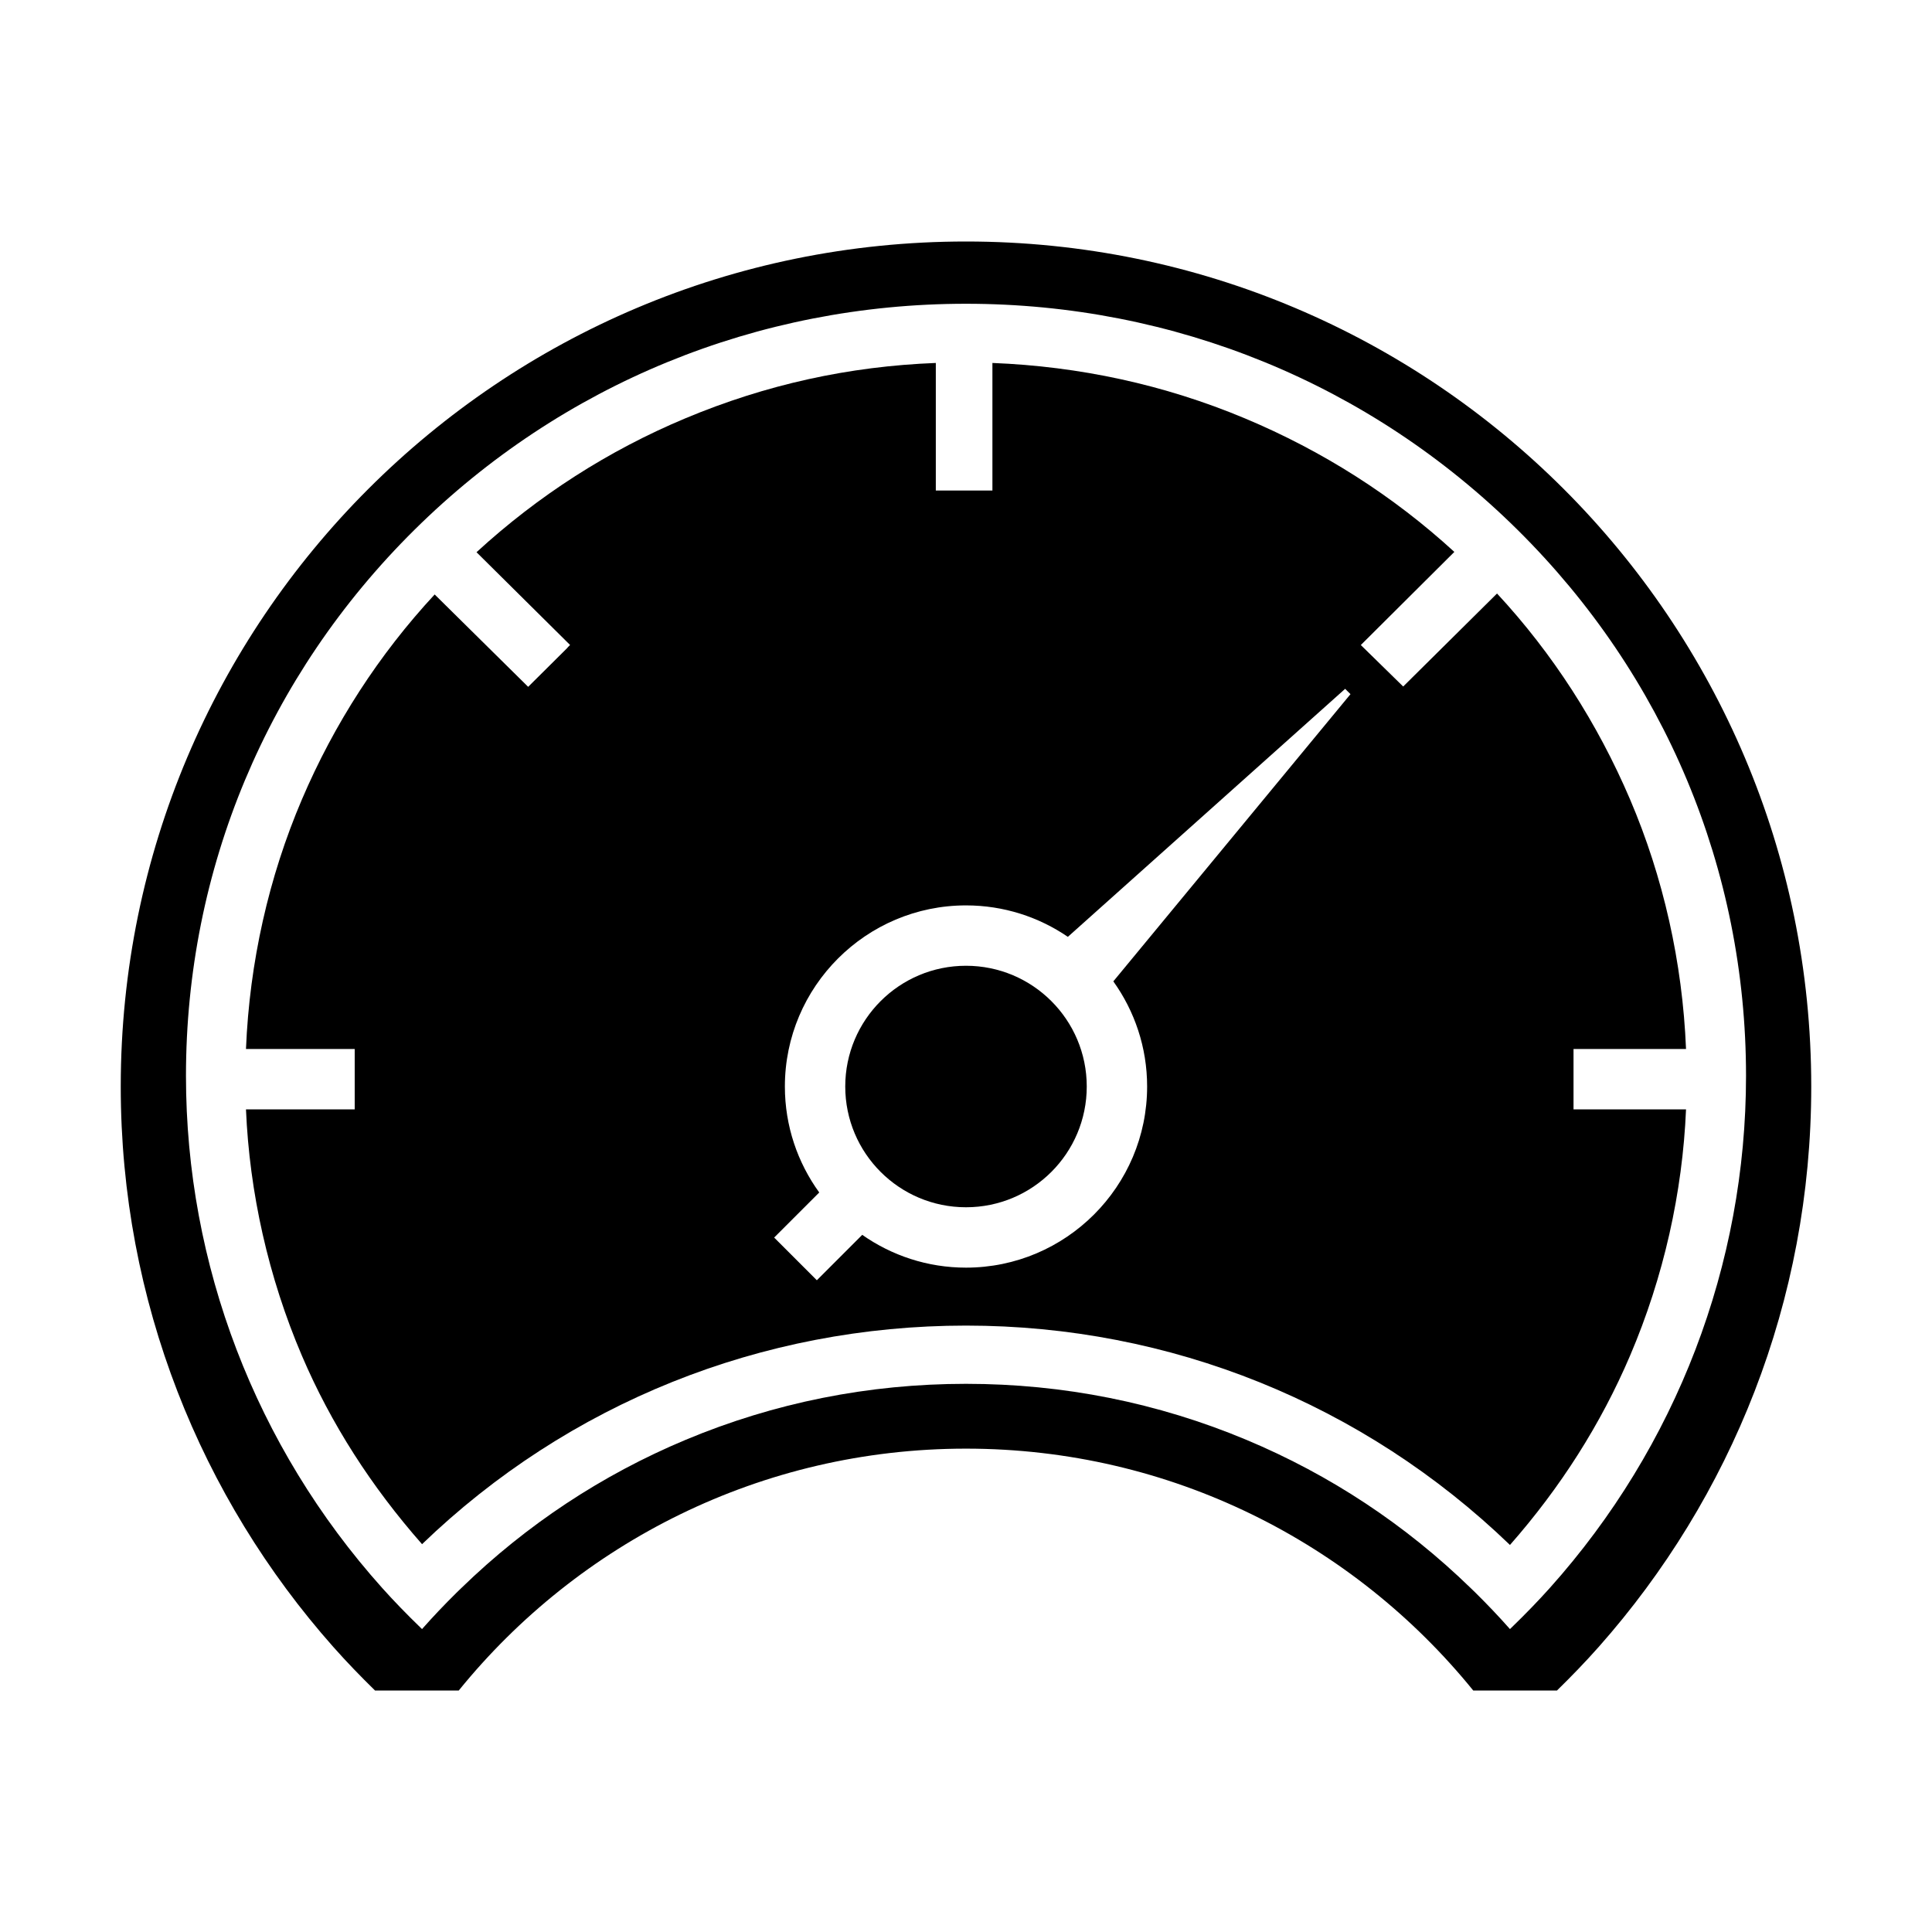
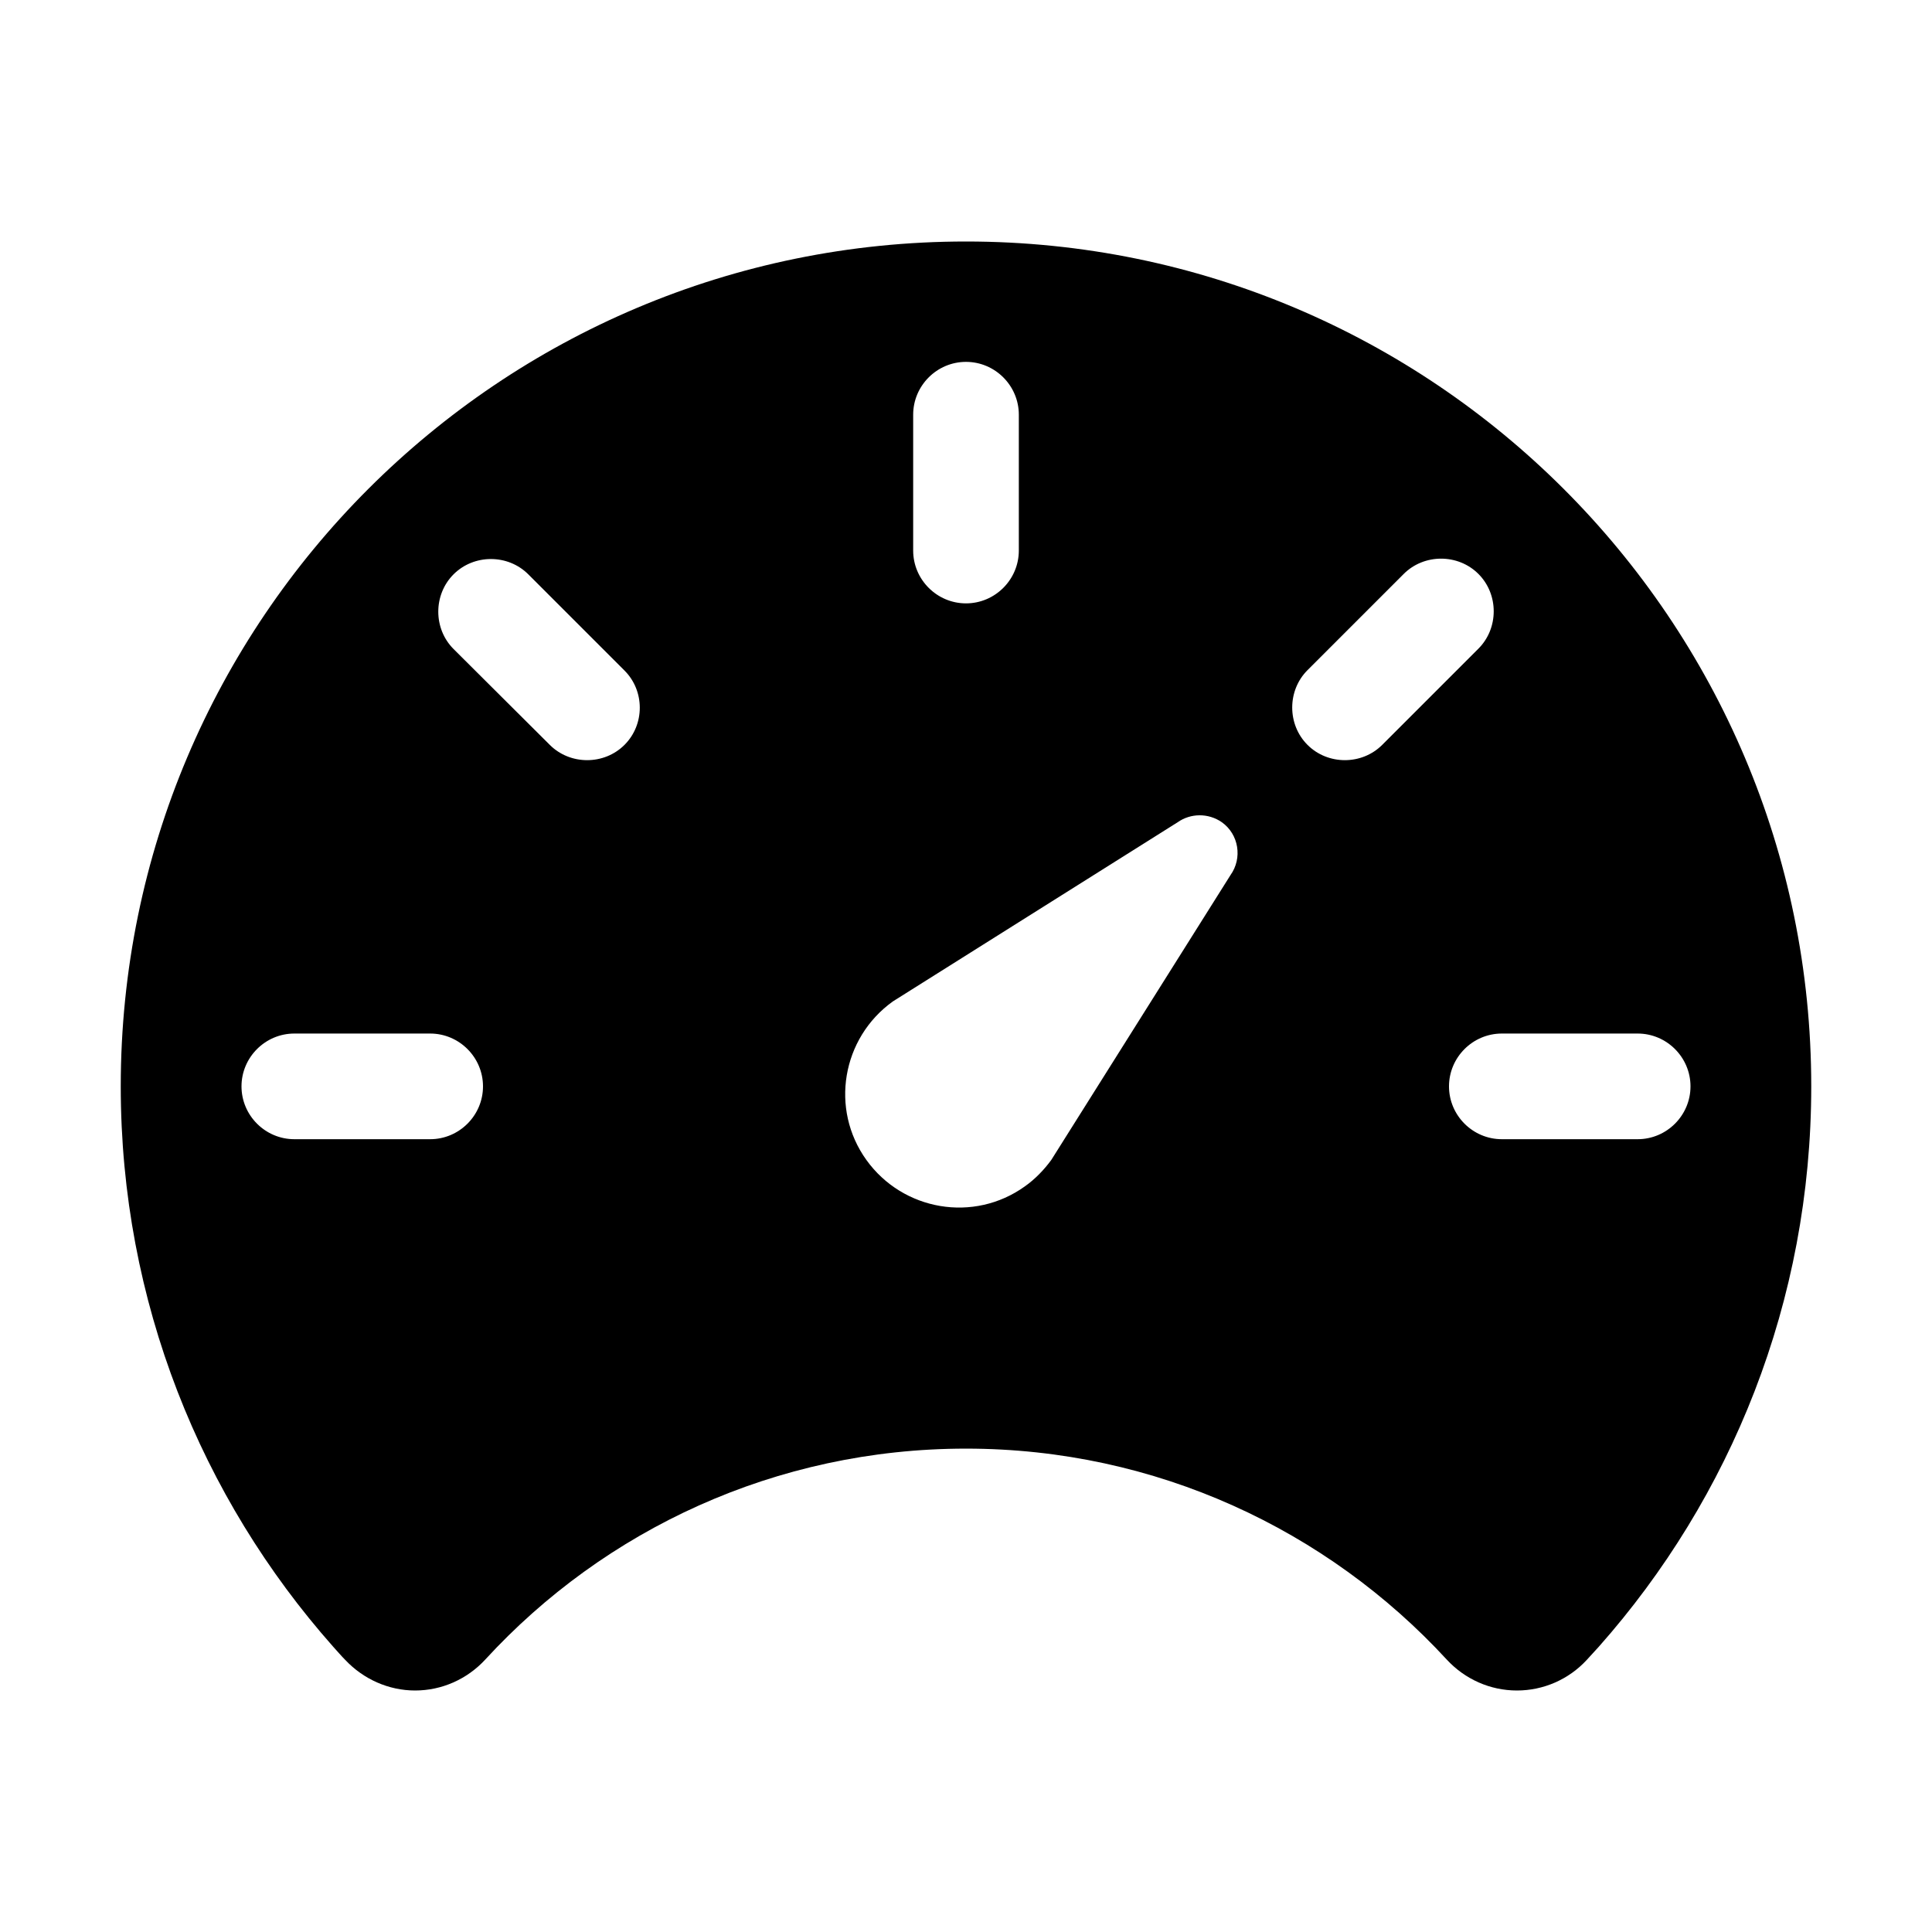
- <svg xmlns="http://www.w3.org/2000/svg" version="1.1" id="Layer_1" x="0px" y="0px" width="512px" height="512px" viewBox="0 0 512 512" enable-background="new 0 0 512 512" xml:space="preserve">
+ <svg xmlns="http://www.w3.org/2000/svg" version="1.1" id="Layer_1" x="0px" y="0px" viewBox="0 0 512 512" style="enable-background:new 0 0 512 512;" xml:space="preserve">
  <g>
-     <path d="M417,278.742V278h29.814c-0.931-23-6.056-45.609-14.831-66.151c-8.643-20.228-20.503-38.665-35.257-54.562l-24.867,24.646   l-11.229-10.992l24.788-24.679c-16.187-14.836-34.86-26.742-55.515-35.392C308.479,101.897,286,97.092,263,96.186V130h-1.008H248   V96.186c-23,0.894-44.95,5.699-66.404,14.685c-20.353,8.523-38.958,20.457-55.315,35.471l24.796,24.583l-0.549,0.549l0.001,0.006   l-0.29,0.335l-10.27,10.203l-24.779-24.479c-14.77,15.932-26.604,34.243-35.176,54.309C71.241,232.388,66.117,255,65.187,278H94v16   h-0.776H65.187c0.926,22,5.915,44.432,14.829,65.297c7.689,18.001,18.398,34.664,31.831,49.926   c38.785-37.377,89.958-57.928,144.154-57.928c54.113,0,105.286,20.676,144.154,58.135c13.354-15.175,24.061-31.979,31.83-50.166   C440.9,338.396,445.889,316,446.814,294H417V278.742z M304,287.938c0,26.467-21.533,48-48,48c-10.223,0-19.701-3.223-27.496-8.691   l-12.033,12.033l-11.312-11.313l11.948-11.948c-5.722-7.902-9.106-17.602-9.106-28.08c0-26.467,21.533-48,48-48   c10.002,0,19.297,3.079,26.994,8.334l73.484-65.727l1.414,1.414l-62.849,76.11C300.673,267.933,304,277.551,304,287.938z" />
-     <path d="M256,64C132.288,64,32,164.226,32,287.938c0,56.975,21.283,108.97,56.316,148.5c3.551,4.006,7.241,7.82,11.066,11.562   h22.193c31.713-39.103,80.144-64.096,134.424-64.096S358.711,408.897,390.424,448h22.193c3.825-3.742,7.516-7.557,11.066-11.562   c35.033-39.53,56.316-91.525,56.316-148.5C480,164.226,379.712,64,256,64z M410.744,420.797   c-3.051,3.408-6.392,6.863-10.213,10.564l-0.376,0.365l-0.348-0.393c-2.629-2.97-5.493-5.985-8.759-9.22   c-0.275-0.271-0.555-0.539-0.834-0.807l-0.504-0.485c-17.258-16.766-37.234-29.967-59.375-39.238   c-23.535-9.856-48.545-14.854-74.336-14.854c-25.791,0-50.801,4.998-74.336,14.854c-22.14,9.271-42.117,22.473-59.375,39.238   l-0.504,0.485c-0.279,0.268-0.558,0.535-0.833,0.807c-3.266,3.234-6.13,6.25-8.759,9.22l-0.348,0.393l-0.377-0.365   c-3.821-3.701-7.162-7.156-10.212-10.564c-33.514-37.441-51.971-85.629-51.971-135.685c0-54.666,21.502-106.053,60.545-144.694   C148.87,101.779,200.781,80.5,256,80.5c55.22,0,107.13,21.279,146.17,59.918c39.043,38.642,60.545,90.029,60.545,144.694   C462.715,335.168,444.259,383.355,410.744,420.797z" />
-     <circle cx="256" cy="287.938" r="32" />
+     <path d="M256,64C132.3,64,32,164.2,32,287.9c0,57,21.3,109,56.3,148.5c1.1,1.2,2.1,2.4,3.2,3.5c4.8,5.1,11.5,8.1,18.5,8.1   c7.1,0,13.8-3,18.6-8.2c31.6-34.4,77-55.9,127.4-55.9s95.8,21.6,127.4,55.9c4.8,5.2,11.5,8.2,18.6,8.2c7,0,13.7-2.9,18.5-8.1   c1.1-1.2,2.1-2.3,3.2-3.5c35-39.5,56.3-91.5,56.3-148.5C480,164.2,379.7,64,256,64z M242,109.9c0-7.7,6.3-14,14-14s14,6.3,14,14v36   c0,7.7-6.3,14-14,14s-14-6.3-14-14V109.9z M114,301.9H78c-7.7,0-14-6.3-14-14s6.3-14,14-14h36c7.7,0,14,6.3,14,14   S121.7,301.9,114,301.9z M165.5,197.4L165.5,197.4c-5.4,5.4-14.4,5.4-19.8,0L120.2,172c-5.4-5.4-5.4-14.4,0-19.8h0   c5.4-5.4,14.4-5.4,19.8,0l25.5,25.5C170.9,183.1,170.9,192,165.5,197.4z M326.1,231.9l-47.5,75.5c-1.9,2.6-4.3,5.1-7,7   c-13.5,9.7-32.3,6.5-42-7s-6.5-32.3,7-42l75.5-47.5c3.4-2.4,8.1-2.5,11.7,0C328.3,221.1,329.3,227.4,326.1,231.9z M366.3,197.4   c-5.4,5.4-14.4,5.4-19.8,0l0,0c-5.4-5.4-5.4-14.4,0-19.8l25.5-25.5c5.4-5.4,14.4-5.4,19.8,0h0c5.4,5.4,5.4,14.4,0,19.8L366.3,197.4   z M434,301.9h-36c-7.7,0-14-6.3-14-14s6.3-14,14-14h36c7.7,0,14,6.3,14,14S441.7,301.9,434,301.9z" />
  </g>
</svg>
